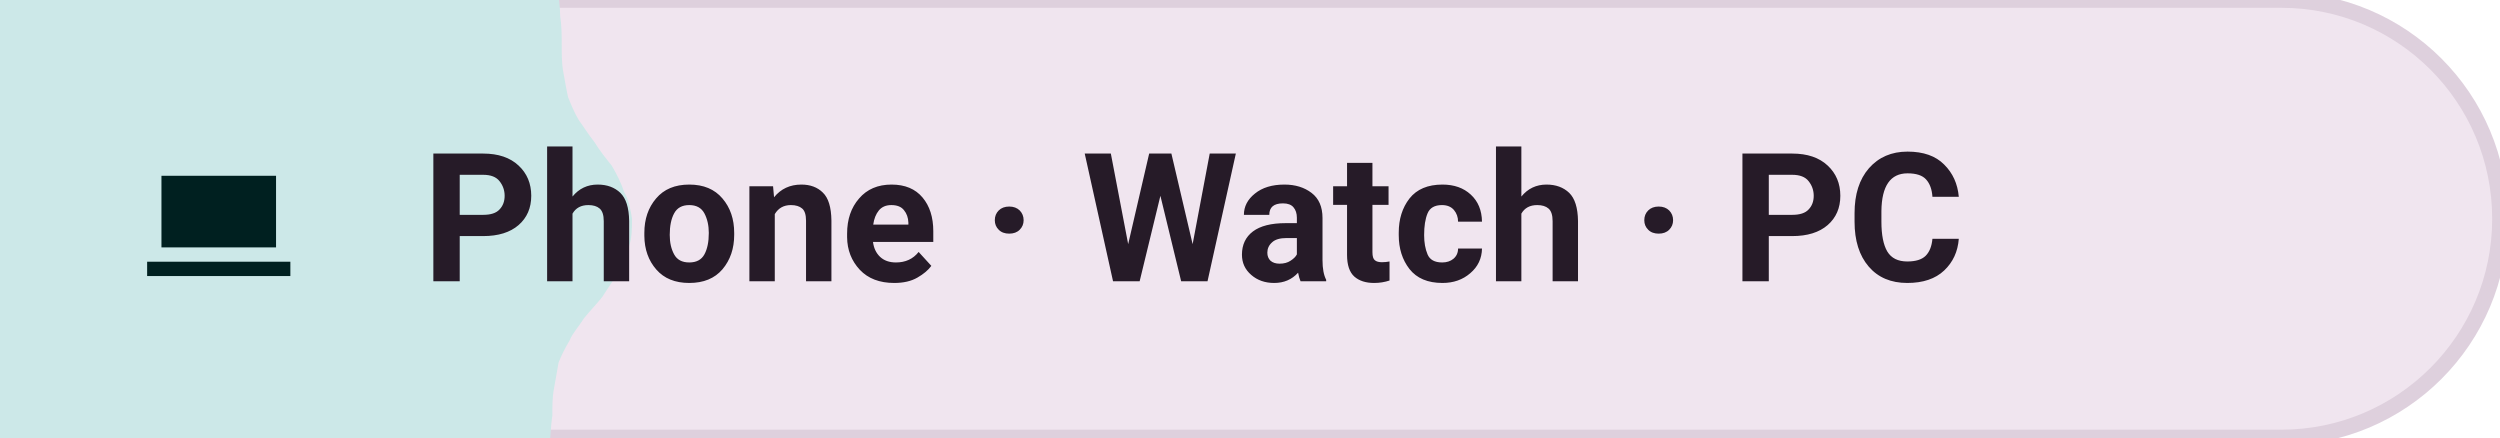
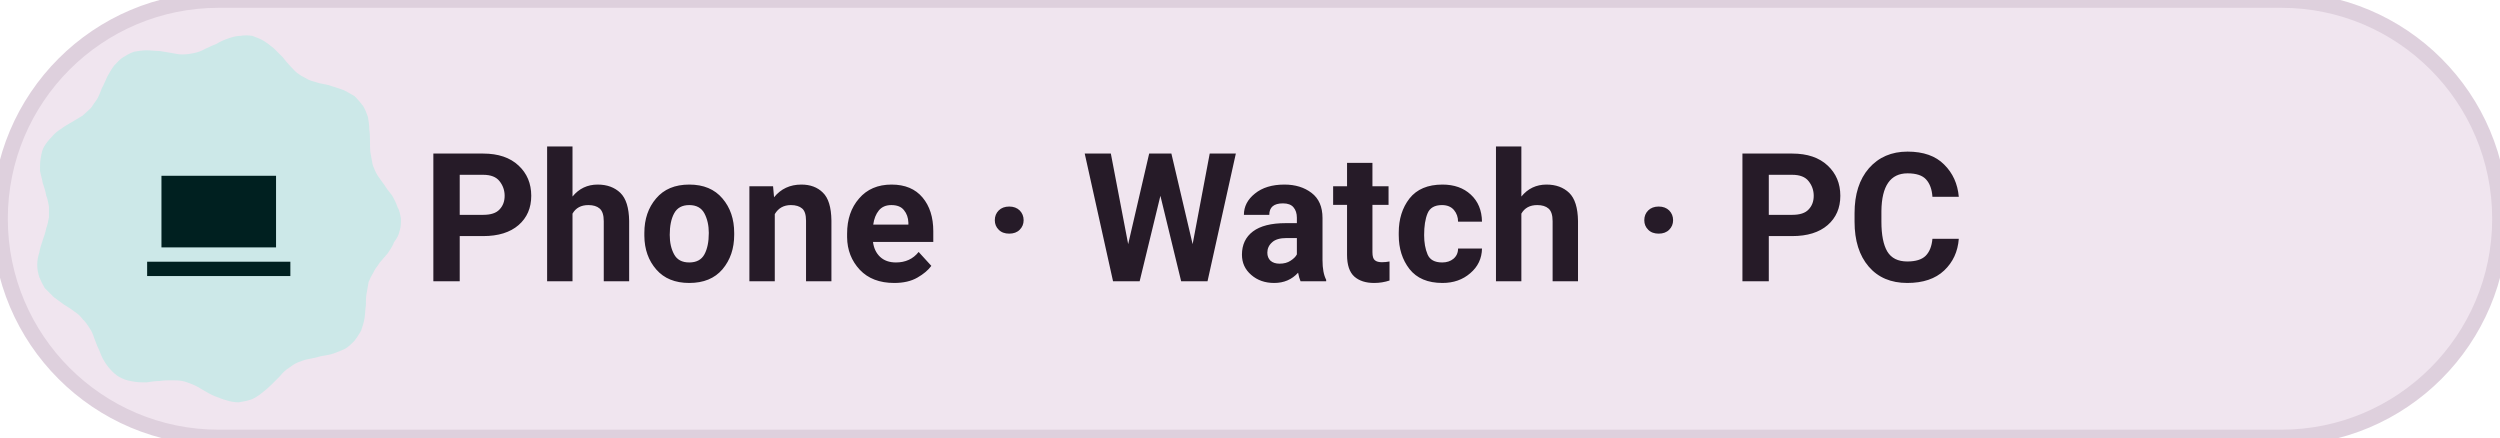
<svg xmlns="http://www.w3.org/2000/svg" width="160" height="28" viewBox="0 0 160 28">
+   <defs>
+     <style>
+         @keyframes m3e-spin { from { transform: rotate(0deg); } to { transform: rotate(360deg); } }
+         .m3e-flower-spin { animation: m3e-spin 8s linear infinite; transform-origin: 0px 0px; }
+       </style>
+   </defs>
  <path d="M14,0H146A14,14 0 0 1 160,14V14A14,14 0 0 1 146,28H14A14,14 0 0 1 0,14V14A14,14 0 0 1 14,0Z" fill="#f0e5ef" stroke="#ded0dd" stroke-width="1" />
  <g transform="translate(14, 14)">
-     <g>
-       <animateTransform attributeName="transform" type="scale" values="0.42;0.47;0.42" keyTimes="0;0.5;1" dur="3s" repeatCount="indefinite" />
-       <path d="M63.1,39.1C62.7,39.6 62.3,40.0 61.9,40.5C61.6,41.0 61.2,41.4 61.0,41.9C60.7,42.4 60.5,42.8 60.3,43.3C60.2,43.9 60.1,44.4 60.0,45.0C59.9,45.5 59.9,46.1 59.9,46.7C59.8,47.3 59.8,48.0 59.7,48.6C59.6,49.2 59.4,49.8 59.2,50.4C58.9,50.9 58.6,51.4 58.2,51.9C57.8,52.3 57.4,52.7 56.9,53.0C56.3,53.3 55.7,53.5 55.2,53.7C54.6,53.9 53.9,54.0 53.3,54.1C52.7,54.3 52.1,54.4 51.6,54.5C51.0,54.6 50.5,54.8 50.0,55.0C49.5,55.2 49.1,55.5 48.7,55.8C48.2,56.1 47.8,56.5 47.4,57.0C47.0,57.4 46.6,57.8 46.1,58.3C45.7,58.7 45.2,59.1 44.7,59.5C44.2,59.9 43.7,60.2 43.2,60.4C42.6,60.6 42.0,60.7 41.4,60.8C40.8,60.8 40.2,60.7 39.6,60.5C39.1,60.4 38.5,60.1 37.9,59.9C37.3,59.6 36.8,59.3 36.3,59.0C35.7,58.7 35.2,58.4 34.7,58.2C34.2,58.0 33.7,57.8 33.2,57.7C32.7,57.6 32.1,57.6 31.6,57.6C31.0,57.6 30.5,57.6 29.9,57.7C29.3,57.7 28.6,57.8 28.0,57.9C27.4,57.9 26.8,57.9 26.2,57.8C25.6,57.7 25.0,57.6 24.4,57.3C23.9,57.1 23.4,56.7 23.0,56.3C22.6,55.9 22.2,55.4 21.9,54.9C21.5,54.3 21.3,53.7 21.1,53.2C20.8,52.6 20.6,52.0 20.4,51.5C20.2,50.9 20.0,50.4 19.7,50.0C19.4,49.5 19.1,49.1 18.7,48.7C18.4,48.3 18.0,47.9 17.5,47.6C17.0,47.2 16.5,46.9 16.0,46.6C15.5,46.2 15.0,45.9 14.5,45.5C14.1,45.1 13.6,44.6 13.2,44.2C12.9,43.7 12.6,43.1 12.4,42.6C12.2,42.0 12.1,41.4 12.1,40.8C12.1,40.2 12.2,39.6 12.4,39.0C12.5,38.4 12.7,37.8 12.9,37.2C13.1,36.6 13.3,36.1 13.4,35.5C13.6,35.0 13.7,34.4 13.8,33.9C13.8,33.4 13.8,32.9 13.8,32.3C13.7,31.8 13.6,31.2 13.4,30.7C13.3,30.1 13.1,29.5 12.9,28.9C12.8,28.3 12.6,27.7 12.5,27.1C12.5,26.5 12.5,25.8 12.6,25.3C12.7,24.7 12.8,24.1 13.1,23.6C13.4,23.1 13.8,22.6 14.2,22.2C14.6,21.7 15.1,21.3 15.6,21.0C16.1,20.6 16.7,20.3 17.2,20.0C17.7,19.7 18.2,19.4 18.7,19.1C19.1,18.7 19.5,18.4 19.9,18.0C20.2,17.6 20.5,17.1 20.8,16.7C21.1,16.2 21.3,15.6 21.5,15.1C21.8,14.6 22.0,14.0 22.3,13.4C22.6,12.9 22.9,12.3 23.3,11.8C23.7,11.4 24.1,10.9 24.6,10.6C25.1,10.3 25.6,10.0 26.2,9.8C26.8,9.7 27.4,9.6 28.0,9.6C28.6,9.6 29.3,9.7 29.9,9.7C30.5,9.8 31.1,9.9 31.7,10.0C32.2,10.1 32.8,10.2 33.3,10.2C33.9,10.2 34.4,10.1 34.9,10.0C35.4,9.9 36.0,9.7 36.5,9.4C37.0,9.2 37.5,8.9 38.1,8.7C38.6,8.4 39.2,8.1 39.8,7.9C40.4,7.7 41.0,7.5 41.6,7.5C42.2,7.4 42.8,7.4 43.4,7.5C43.9,7.7 44.5,7.9 45.0,8.2C45.5,8.5 46.0,8.9 46.5,9.3C46.9,9.7 47.4,10.2 47.8,10.6C48.2,11.1 48.6,11.6 49.0,12.0C49.4,12.4 49.7,12.8 50.2,13.1C50.6,13.4 51.1,13.6 51.6,13.9C52.1,14.1 52.6,14.2 53.2,14.4C53.7,14.5 54.4,14.6 54.9,14.8C55.5,15.0 56.2,15.2 56.7,15.4C57.3,15.7 57.8,16.0 58.3,16.3C58.7,16.7 59.1,17.2 59.5,17.7C59.8,18.2 60.0,18.7 60.2,19.3C60.3,19.9 60.4,20.5 60.4,21.1C60.5,21.8 60.5,22.4 60.5,23.0C60.5,23.6 60.5,24.2 60.6,24.7C60.7,25.3 60.8,25.8 60.9,26.3C61.1,26.8 61.3,27.3 61.6,27.8C61.9,28.2 62.2,28.7 62.6,29.2C62.9,29.7 63.3,30.2 63.7,30.7C64.0,31.2 64.3,31.8 64.5,32.4C64.8,32.9 64.9,33.5 65.0,34.1C65.0,34.7 65.0,35.3 64.8,35.9C64.7,36.4 64.4,37.0 64.1,37.5C63.8,38.1 63.4,38.6 63.1,39.1Z" fill="#CCE8E8" transform="translate(-38.55, -34.1)" />
+     <g class="m3e-flower-spin">
+       <animateTransform attributeName="transform" type="rotate" from="0 0 0" to="360 0 0" dur="8s" repeatCount="indefinite" />
+       <path d="M24.6,5.0C24.2,5.5 23.8,5.9 23.4,6.4C23.1,6.9 22.7,7.3 22.5,7.8C22.2,8.3 22.0,8.7 21.8,9.2C21.7,9.8 21.6,10.3 21.5,10.9C21.4,11.4 21.4,12.0 21.4,12.6C21.3,13.2 21.3,13.9 21.2,14.5C21.1,15.1 20.9,15.7 20.7,16.3C20.4,16.8 20.1,17.3 19.7,17.8C19.3,18.2 18.9,18.6 18.4,18.9C17.8,19.2 17.2,19.4 16.7,19.6C16.1,19.8 15.4,19.9 14.8,20.0C14.2,20.2 13.6,20.3 13.1,20.4C12.5,20.5 12.0,20.7 11.5,20.9C11.0,21.1 10.6,21.4 10.2,21.7C9.7,22.0 9.3,22.4 8.9,22.9C8.5,23.3 8.1,23.7 7.6,24.2C7.2,24.6 6.7,25.0 6.2,25.4C5.7,25.8 5.2,26.1 4.7,26.3C4.1,26.5 3.5,26.6 2.9,26.7C2.3,26.7 1.7,26.6 1.1,26.4C0.6,26.3 -0.0,26.0 -0.6,25.8C-1.3,25.5 -1.8,25.2 -2.3,24.9C-2.8,24.6 -3.3,24.3 -3.8,24.1C-4.3,23.9 -4.8,23.7 -5.3,23.6C-5.8,23.5 -6.4,23.5 -6.9,23.5C-7.5,23.5 -8.0,23.5 -8.6,23.6C-9.2,23.6 -9.9,23.7 -10.5,23.8C-11.1,23.8 -11.7,23.8 -12.3,23.7C-12.9,23.6 -13.5,23.5 -14.1,23.2C-14.6,23.0 -15.1,22.6 -15.5,22.2C-15.9,21.8 -16.3,21.3 -16.6,20.8C-17.0,20.2 -17.2,19.6 -17.4,19.1C-17.7,18.5 -17.9,17.9 -18.1,17.4C-18.3,16.8 -18.5,16.3 -18.8,15.9C-19.1,15.4 -19.4,15.0 -19.8,14.6C-20.1,14.2 -20.5,13.8 -21.0,13.5C-21.5,13.1 -22.0,12.8 -22.5,12.5C-23.0,12.1 -23.5,11.8 -24.0,11.4C-24.4,11.0 -24.9,10.5 -25.3,10.1C-25.6,9.6 -25.9,9.0 -26.1,8.5C-26.3,7.9 -26.4,7.3 -26.4,6.7C-26.4,6.1 -26.3,5.5 -26.1,4.9C-26.0,4.3 -25.8,3.7 -25.6,3.1C-25.4,2.5 -25.2,2.0 -25.1,1.4C-24.9,0.9 -24.8,0.3 -24.7,-0.2C-24.7,-0.7 -24.7,-1.2 -24.7,-1.8C-24.8,-2.3 -24.9,-2.9 -25.1,-3.4C-25.2,-4.0 -25.4,-4.6 -25.6,-5.2C-25.7,-5.8 -25.9,-6.4 -26.0,-7.0C-26.0,-7.6 -26.0,-8.3 -25.9,-8.8C-25.8,-9.4 -25.7,-10.0 -25.4,-10.5C-25.1,-11.0 -24.7,-11.5 -24.3,-11.9C-23.9,-12.4 -23.4,-12.8 -22.9,-13.1C-22.4,-13.5 -21.8,-13.8 -21.3,-14.1C-20.8,-14.4 -20.3,-14.7 -19.8,-15.0C-19.4,-15.4 -19.0,-15.7 -18.6,-16.1C-18.3,-16.5 -18.0,-17.0 -17.7,-17.4C-17.4,-17.9 -17.2,-18.5 -17.0,-19.0C-16.7,-19.5 -16.5,-20.1 -16.2,-20.7C-15.9,-21.2 -15.6,-21.8 -15.2,-22.3C-14.8,-22.7 -14.4,-23.2 -13.9,-23.5C-13.4,-23.8 -12.9,-24.1 -12.3,-24.3C-11.7,-24.4 -11.1,-24.5 -10.5,-24.5C-9.9,-24.5 -9.2,-24.4 -8.6,-24.4C-8.0,-24.3 -7.4,-24.2 -6.8,-24.1C-6.3,-24.0 -5.8,-23.9 -5.3,-23.9C-4.6,-23.9 -4.1,-24.0 -3.6,-24.1C-3.1,-24.2 -2.5,-24.4 -2.0,-24.7C-1.5,-24.9 -1.0,-25.2 -0.4,-25.4C0.1,-25.7 0.7,-26.0 1.3,-26.2C1.9,-26.4 2.5,-26.6 3.1,-26.6C3.7,-26.7 4.3,-26.7 4.9,-26.6C5.4,-26.4 6.0,-26.2 6.5,-25.9C7.0,-25.6 7.5,-25.2 8.0,-24.8C8.4,-24.4 8.9,-23.9 9.3,-23.5C9.7,-23.0 10.1,-22.5 10.5,-22.1C10.9,-21.7 11.2,-21.3 11.7,-21.0C12.1,-20.7 12.6,-20.5 13.1,-20.2C13.6,-20.0 14.1,-19.9 14.7,-19.7C15.2,-19.6 15.9,-19.5 16.4,-19.3C17.0,-19.1 17.7,-18.9 18.2,-18.7C18.8,-18.4 19.3,-18.1 19.8,-17.8C20.2,-17.4 20.6,-16.9 21.0,-16.4C21.3,-15.9 21.5,-15.4 21.7,-14.8C21.8,-14.2 21.9,-13.6 21.9,-13.0C22.0,-12.3 22.0,-11.7 22.0,-11.1C22.0,-10.5 22.0,-9.9 22.1,-9.4C22.2,-8.8 22.3,-8.3 22.4,-7.8C22.6,-7.3 22.8,-6.8 23.1,-6.3C23.4,-5.9 23.7,-5.4 24.1,-4.9C24.4,-4.4 24.8,-3.9 25.2,-3.4C25.5,-2.9 25.8,-2.3 26.0,-1.7C26.3,-1.2 26.4,-0.6 26.5,0.0C26.5,0.6 26.5,1.2 26.3,1.8C26.2,2.3 25.9,2.9 25.5,3.4C25.3,4.0 24.9,4.5 24.6,5.0Z" fill="#CCE8E8" transform="scale(0.44)" />
    </g>
    <g transform="translate(-5.5, -5.5) scale(0.4583333)" color="#002020">
      <path d="M4 6h16v10H4V6zm18 12H2v2h20v-2zm-6-9h4v6h-4V9z" fill="currentColor" />
    </g>
  </g>
  <text x="27" y="18" font-family="system-ui, -apple-system, Roboto, sans-serif" font-size="11.5" font-weight="600" fill="#261b28">Phone · Watch · PC</text>
</svg>
